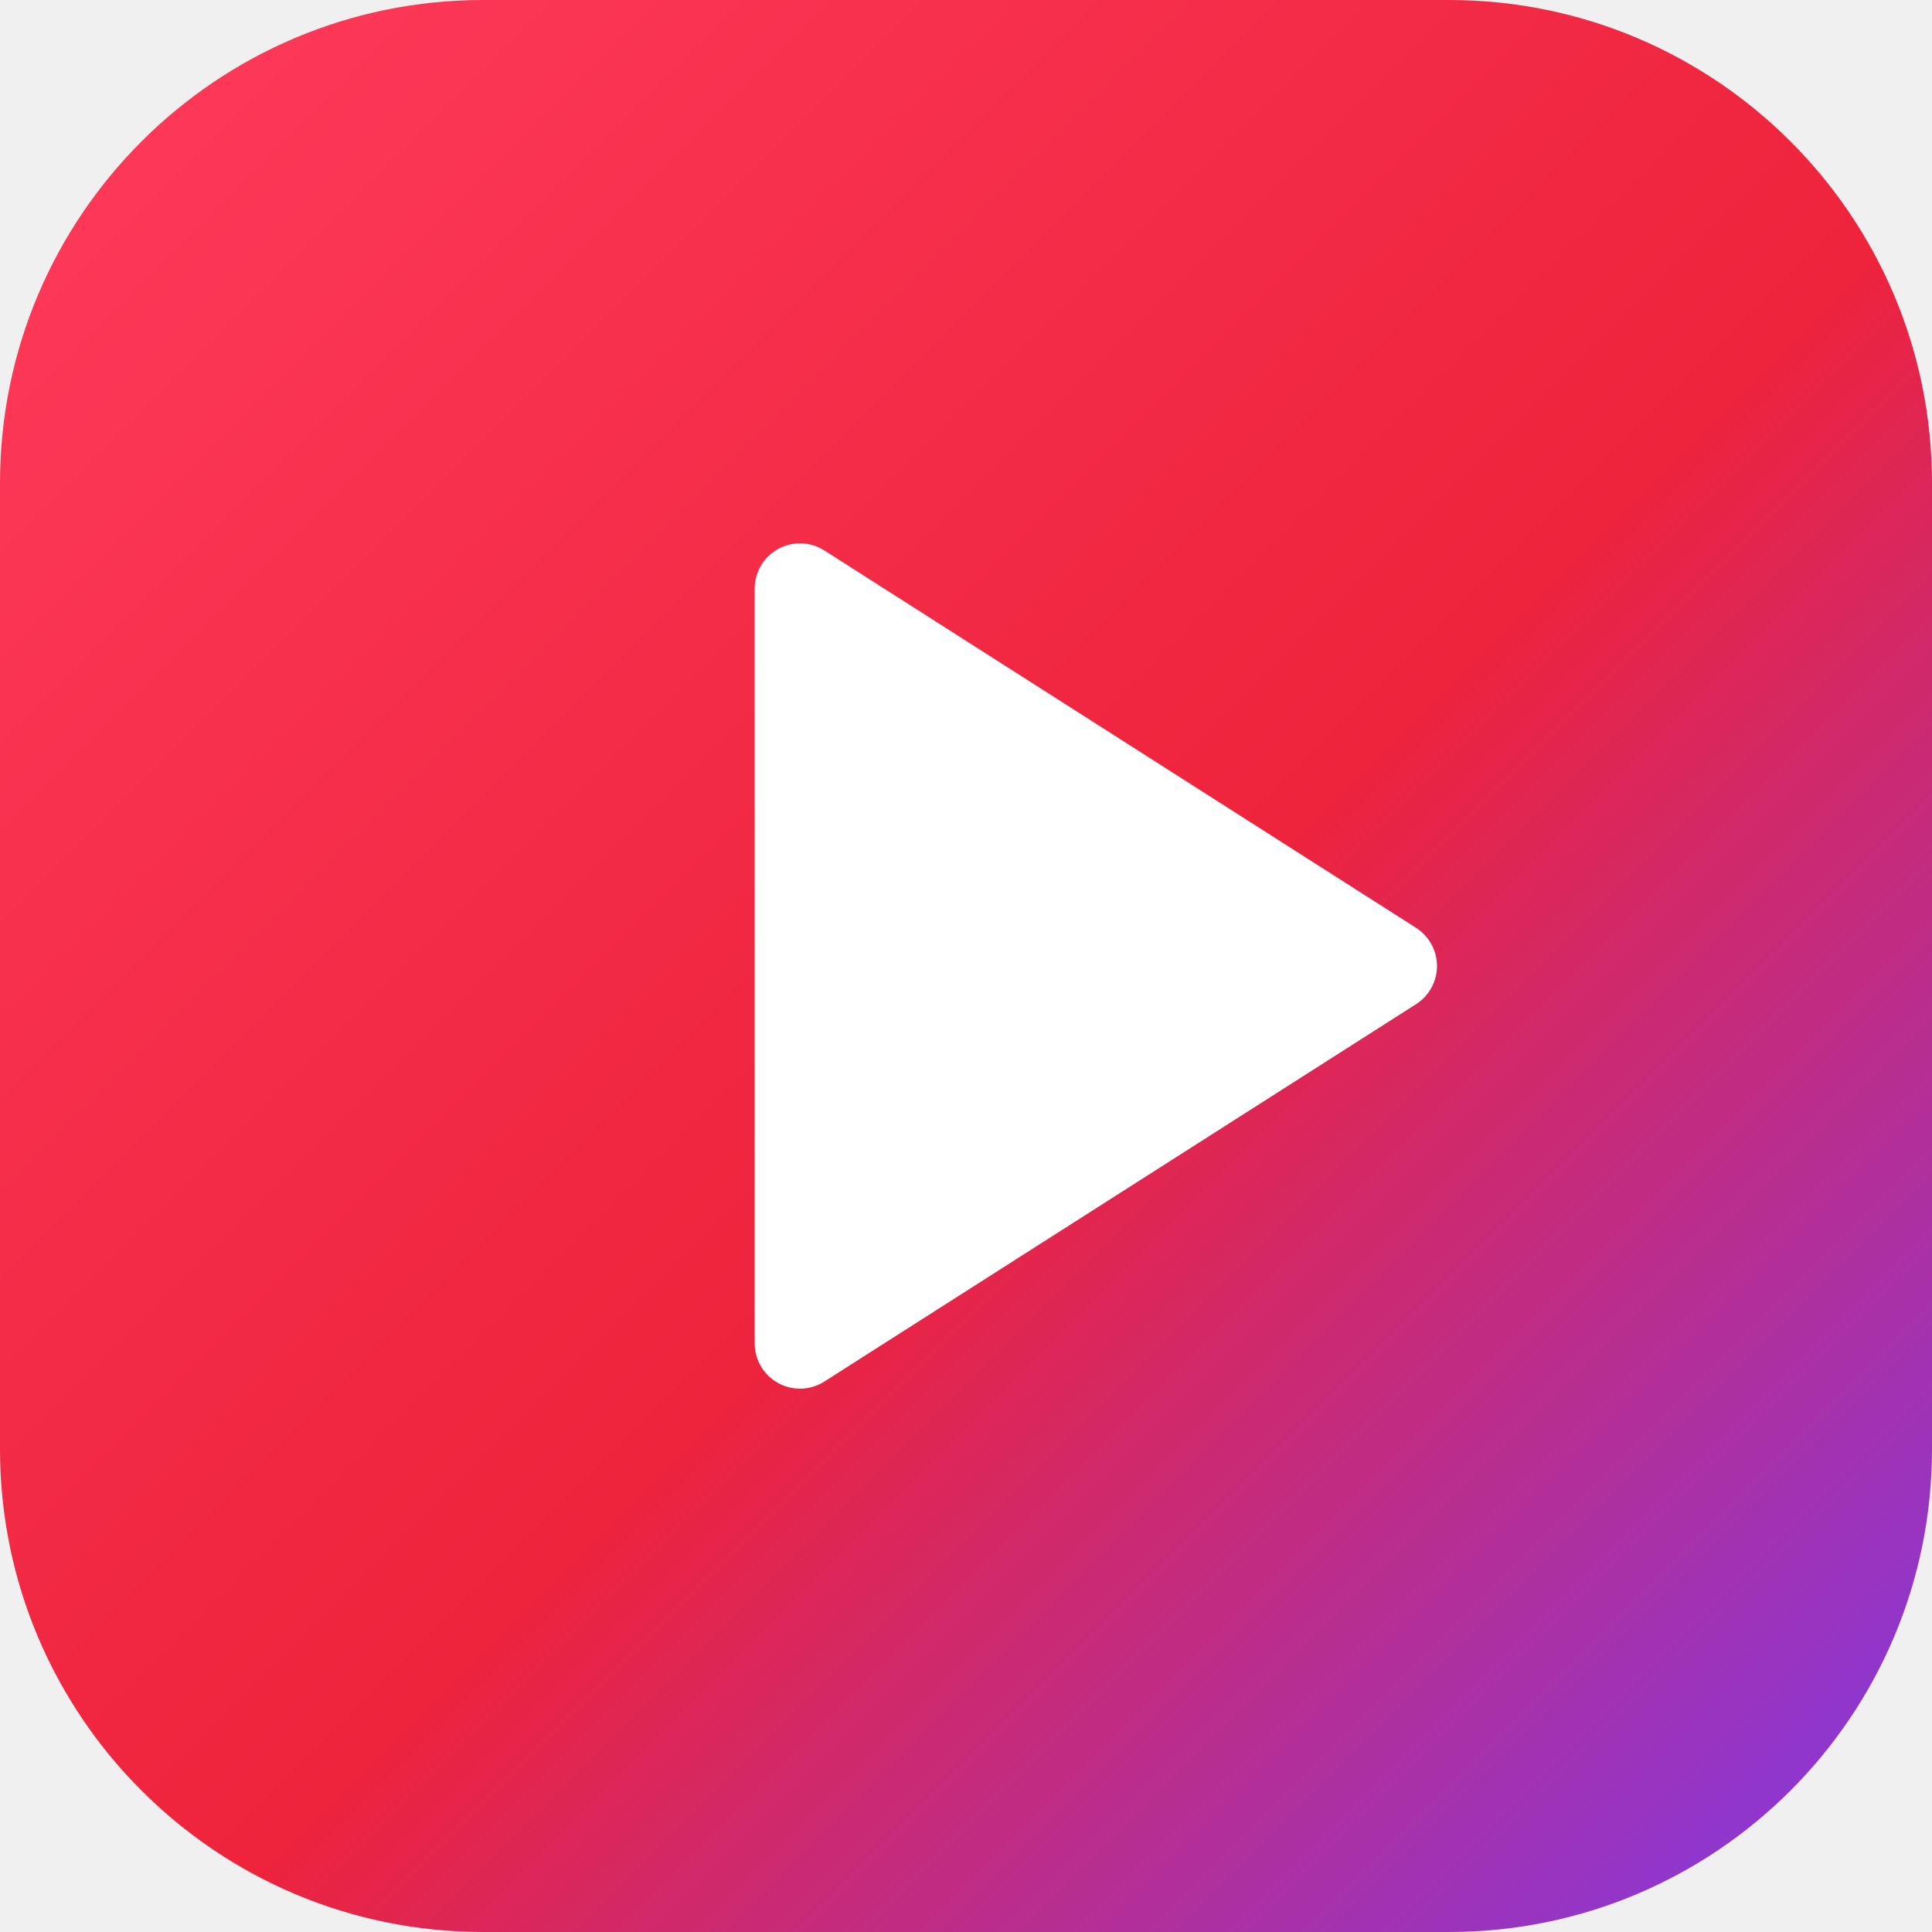
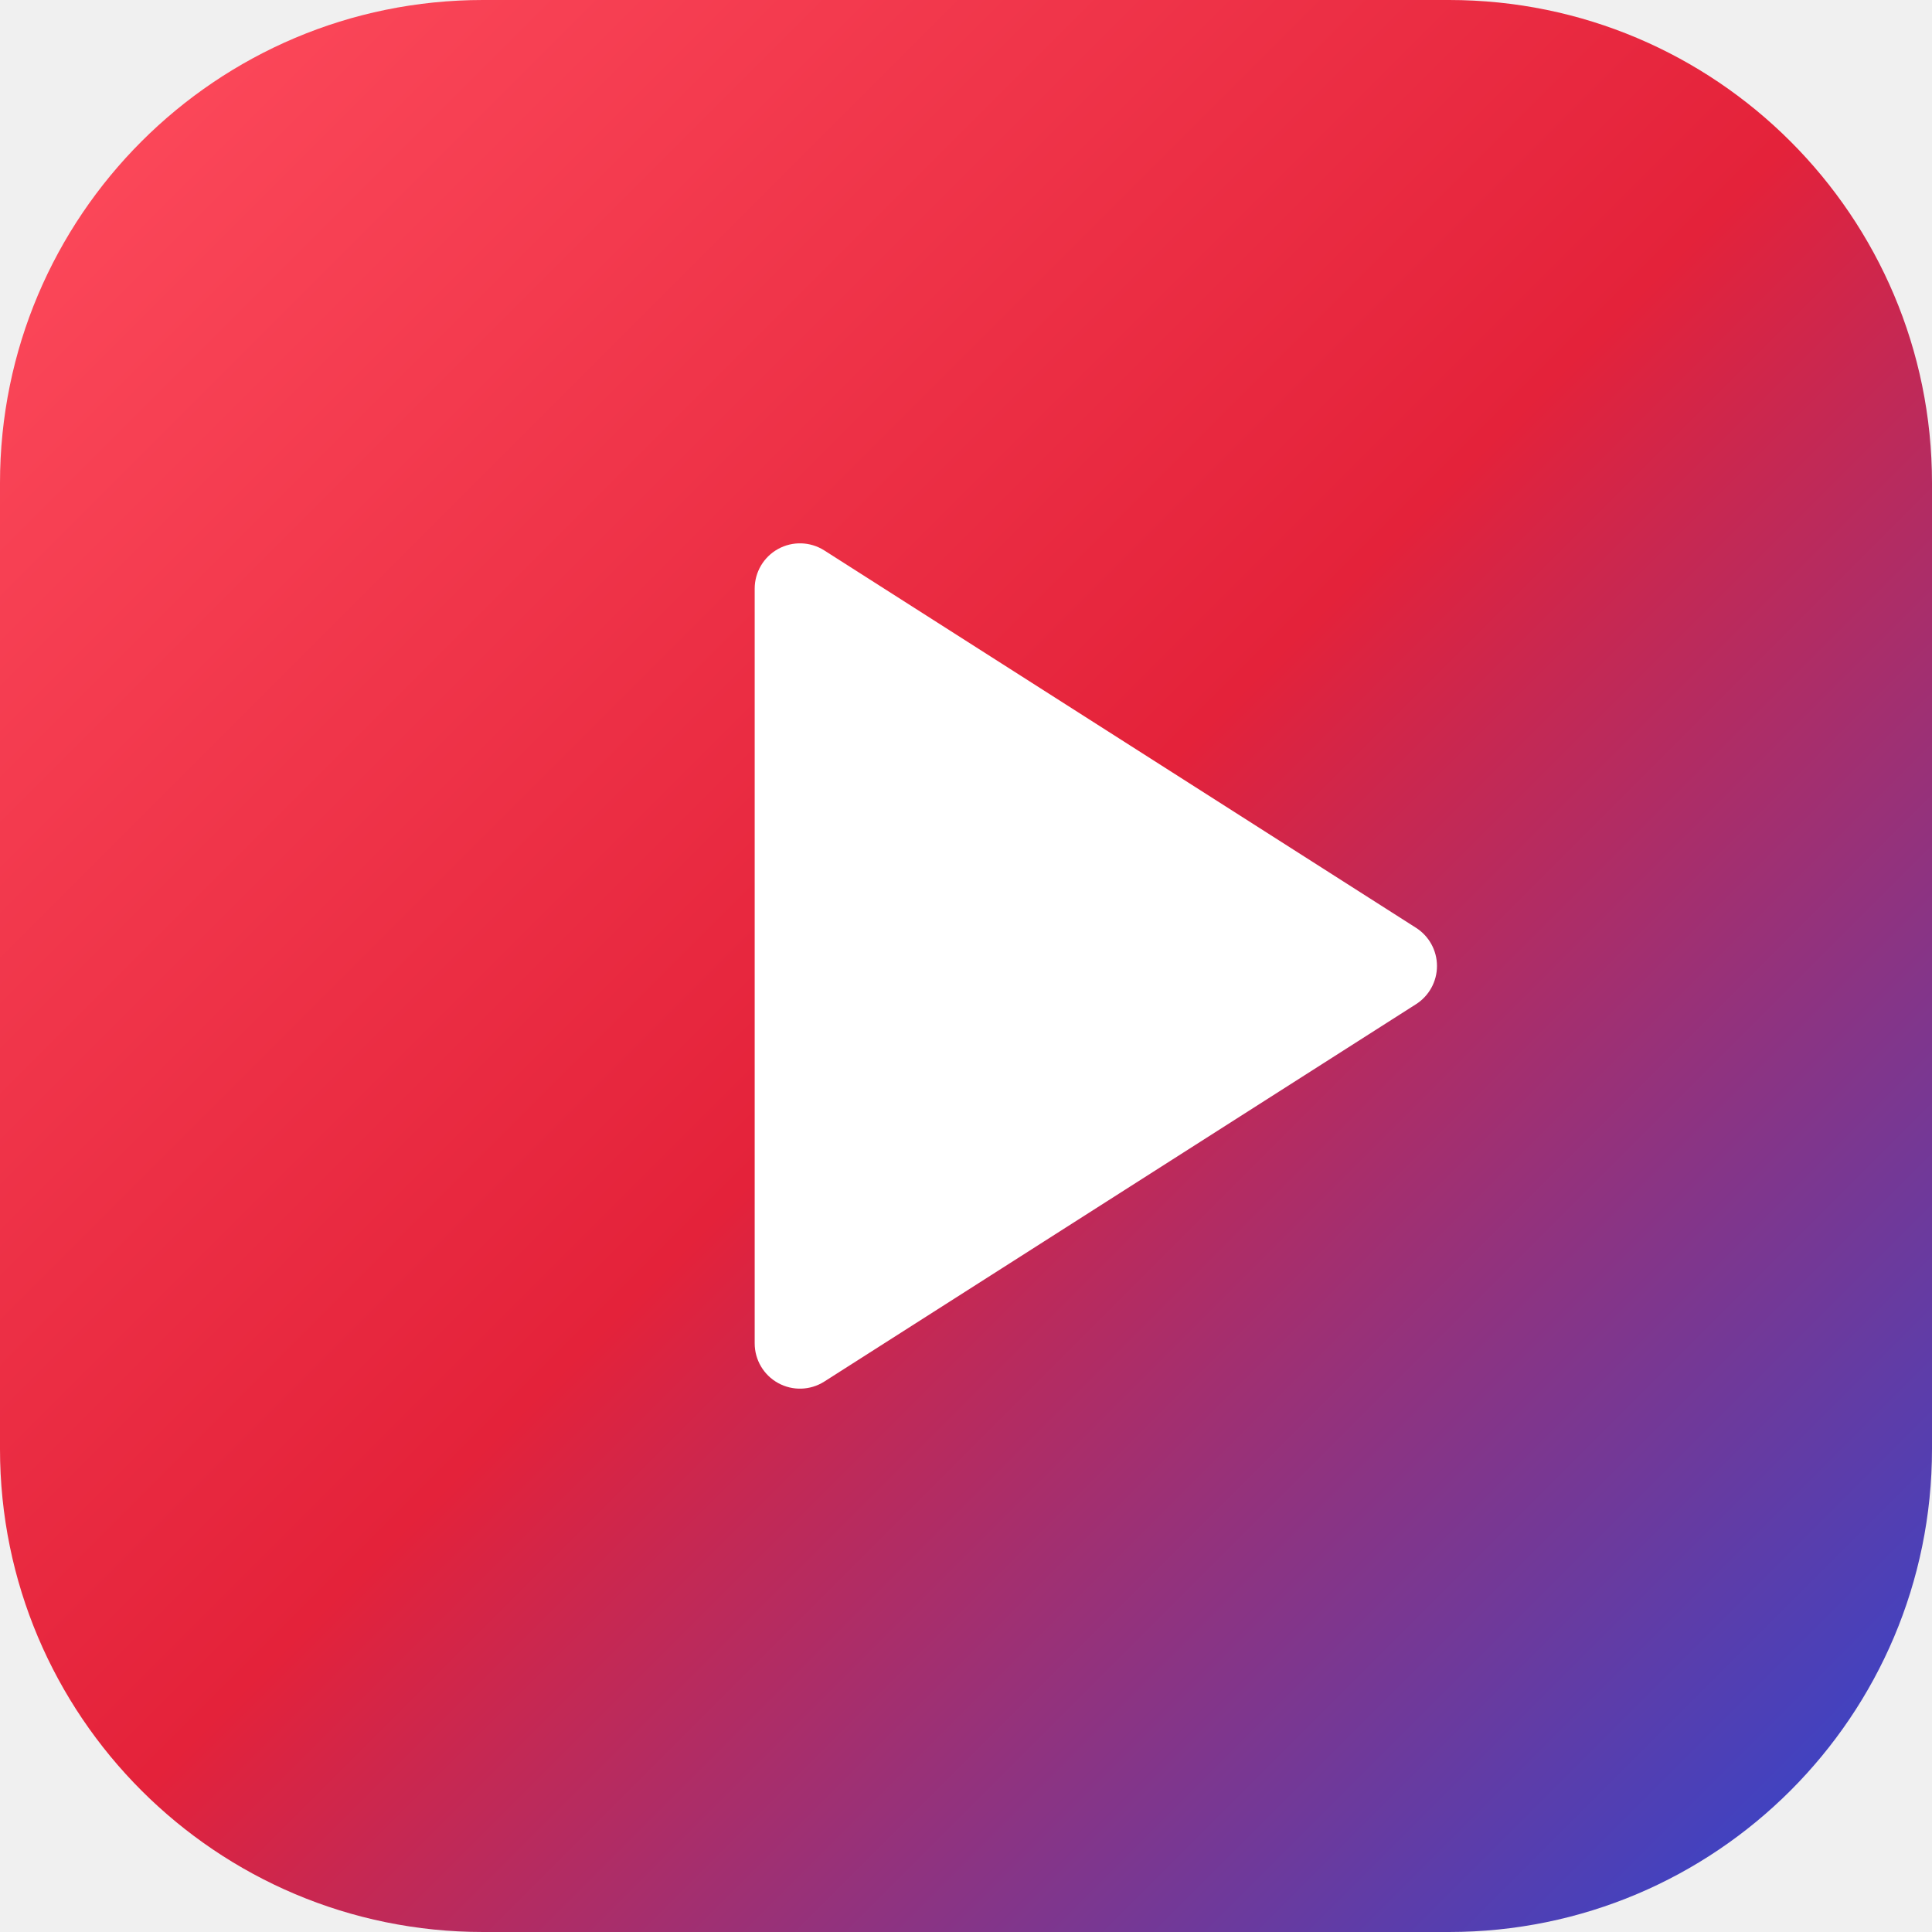
<svg xmlns="http://www.w3.org/2000/svg" viewBox="0 0 64 64">
  <defs>
    <linearGradient id="g" x1="0" y1="0" x2="1" y2="1">
-       <stop offset="0" stop-color="#ff3b5c" />
-       <stop offset=".55" stop-color="#ee233c" />
-       <stop offset="1" stop-color="#7c3aed" />
+       <stop offset="0" stop-color="#ff4d5e" />
+       <stop offset=".5" stop-color="#e4223a" />
+       <stop offset="1" stop-color="#2448d8" />
    </linearGradient>
  </defs>
  <rect width="64" height="64" rx="16" fill="url(#g)" />
  <path d="M25 19.5v25a1.5 1.5 0 0 0 2.3 1.27l19.6-12.5a1.5 1.5 0 0 0 0-2.54L27.3 18.23A1.5 1.5 0 0 0 25 19.5z" fill="#fff" />
</svg>
